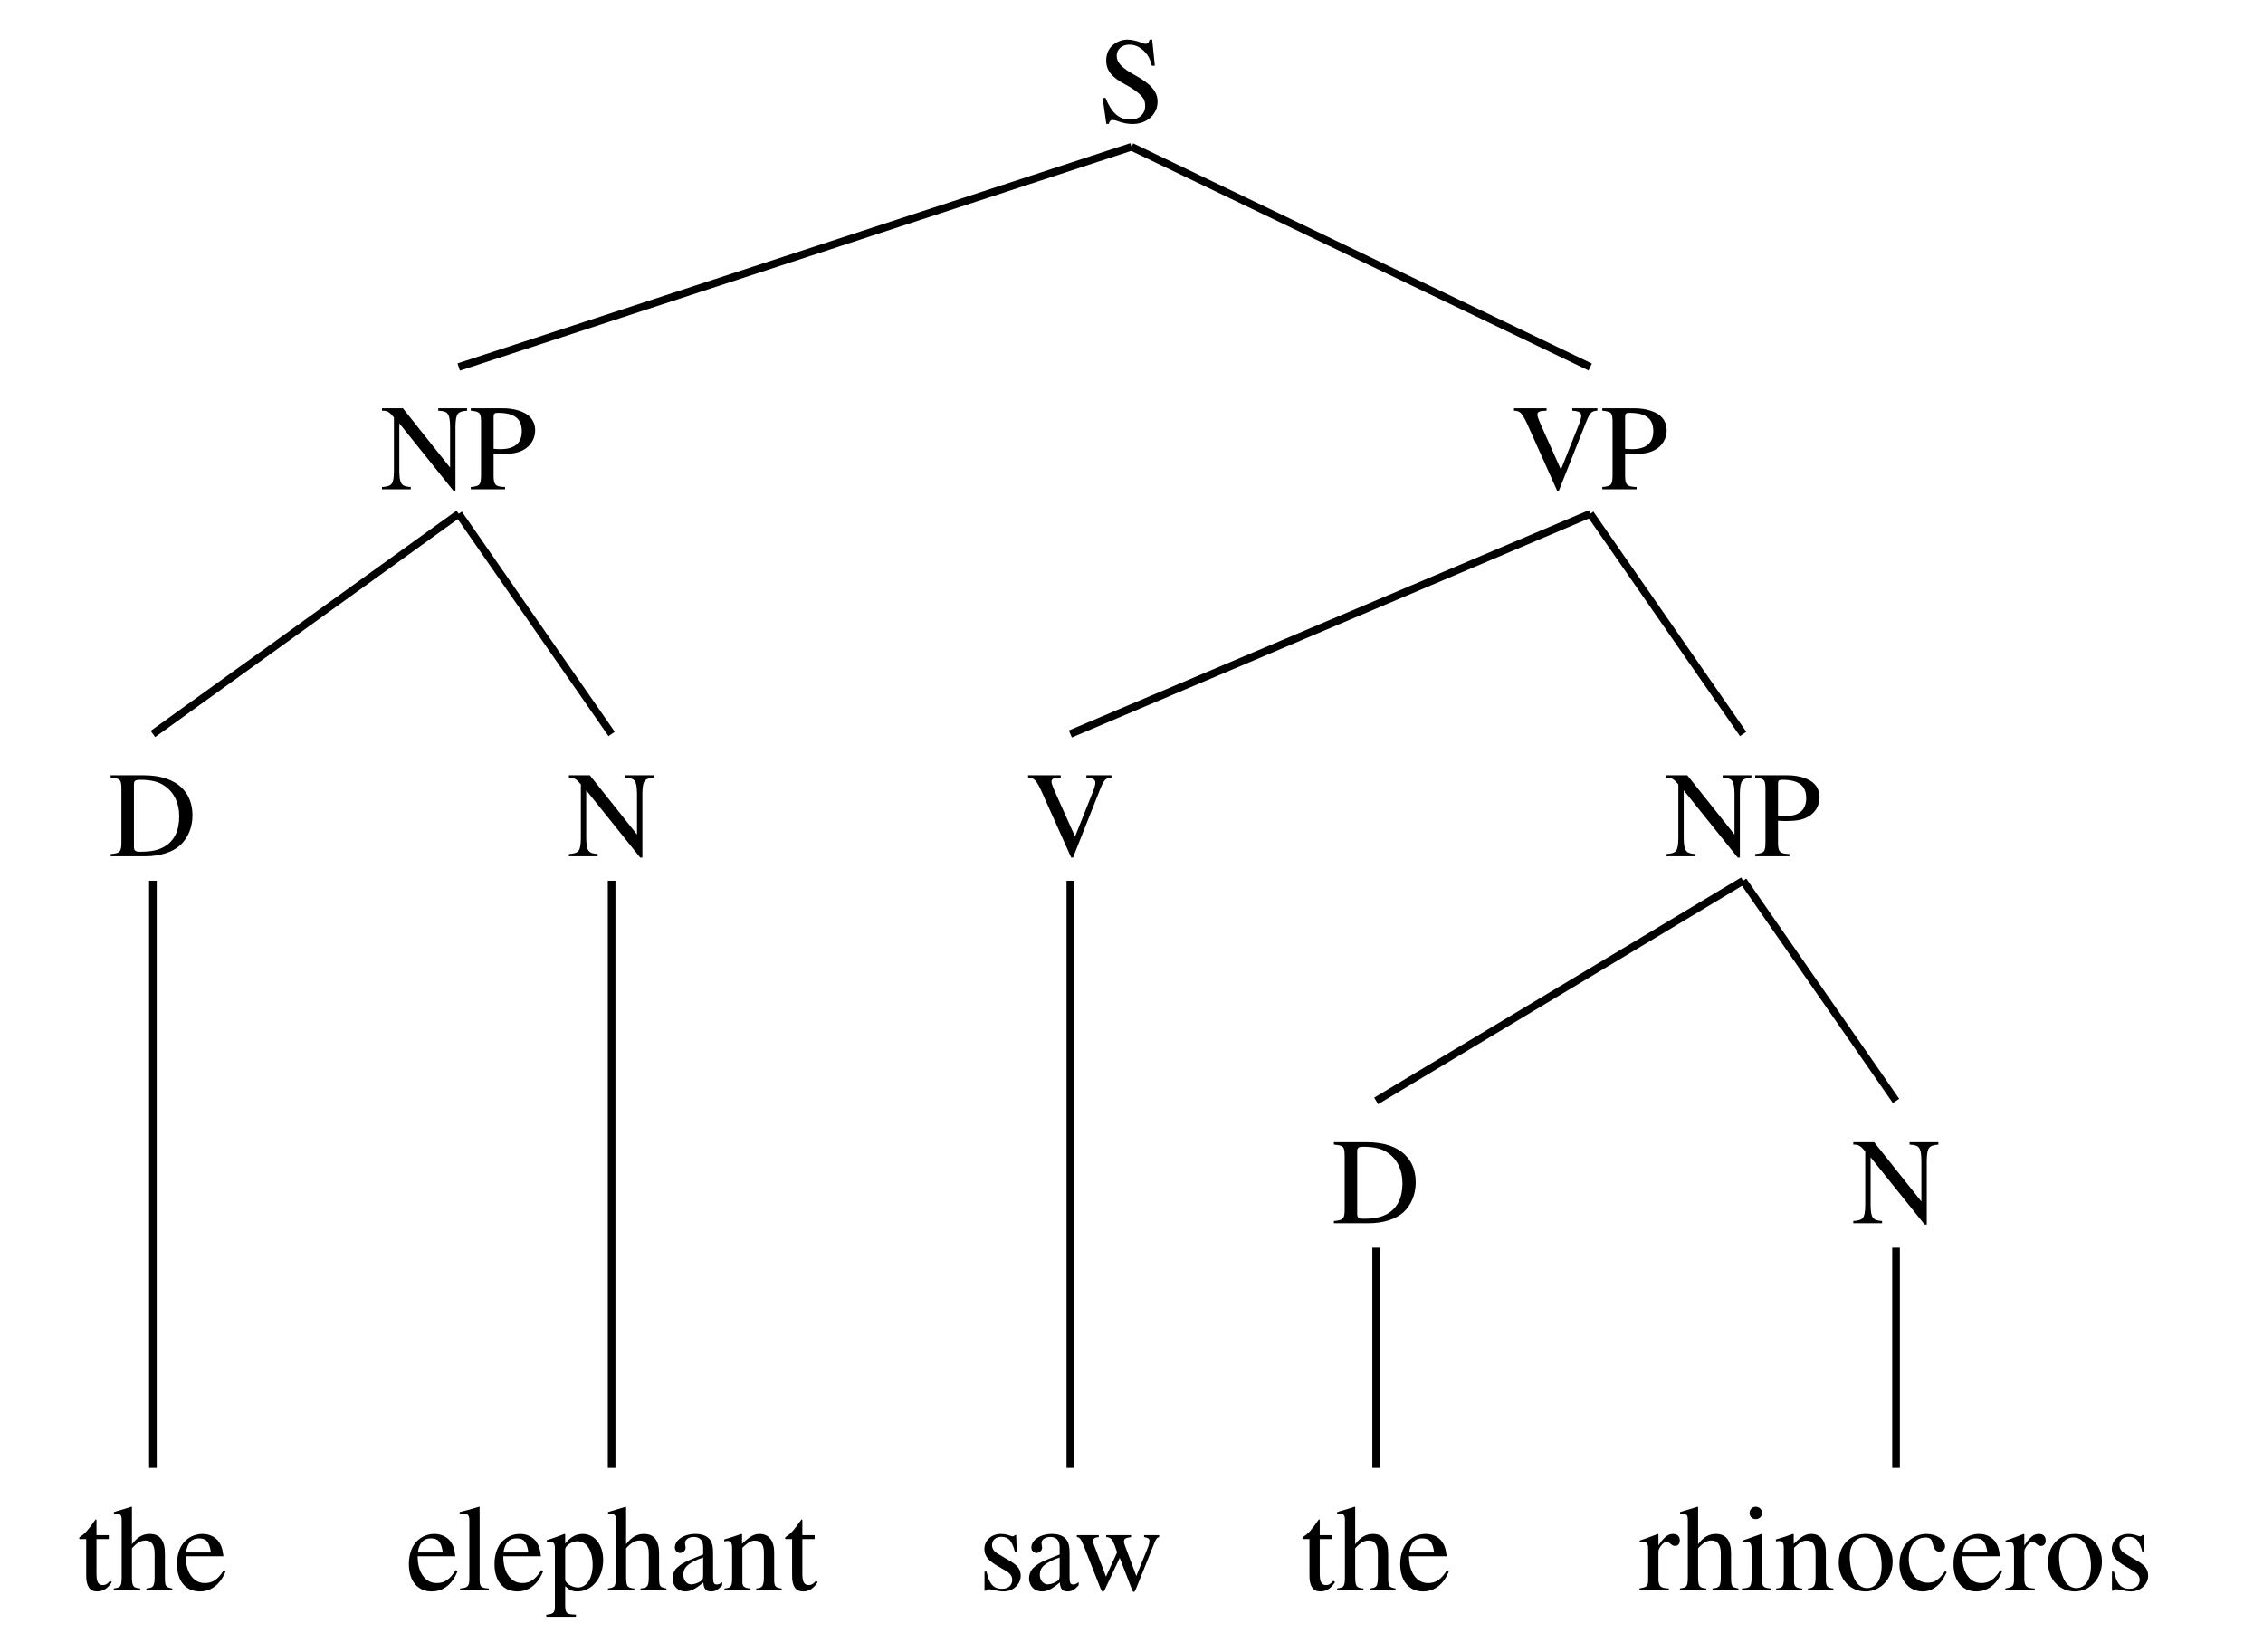
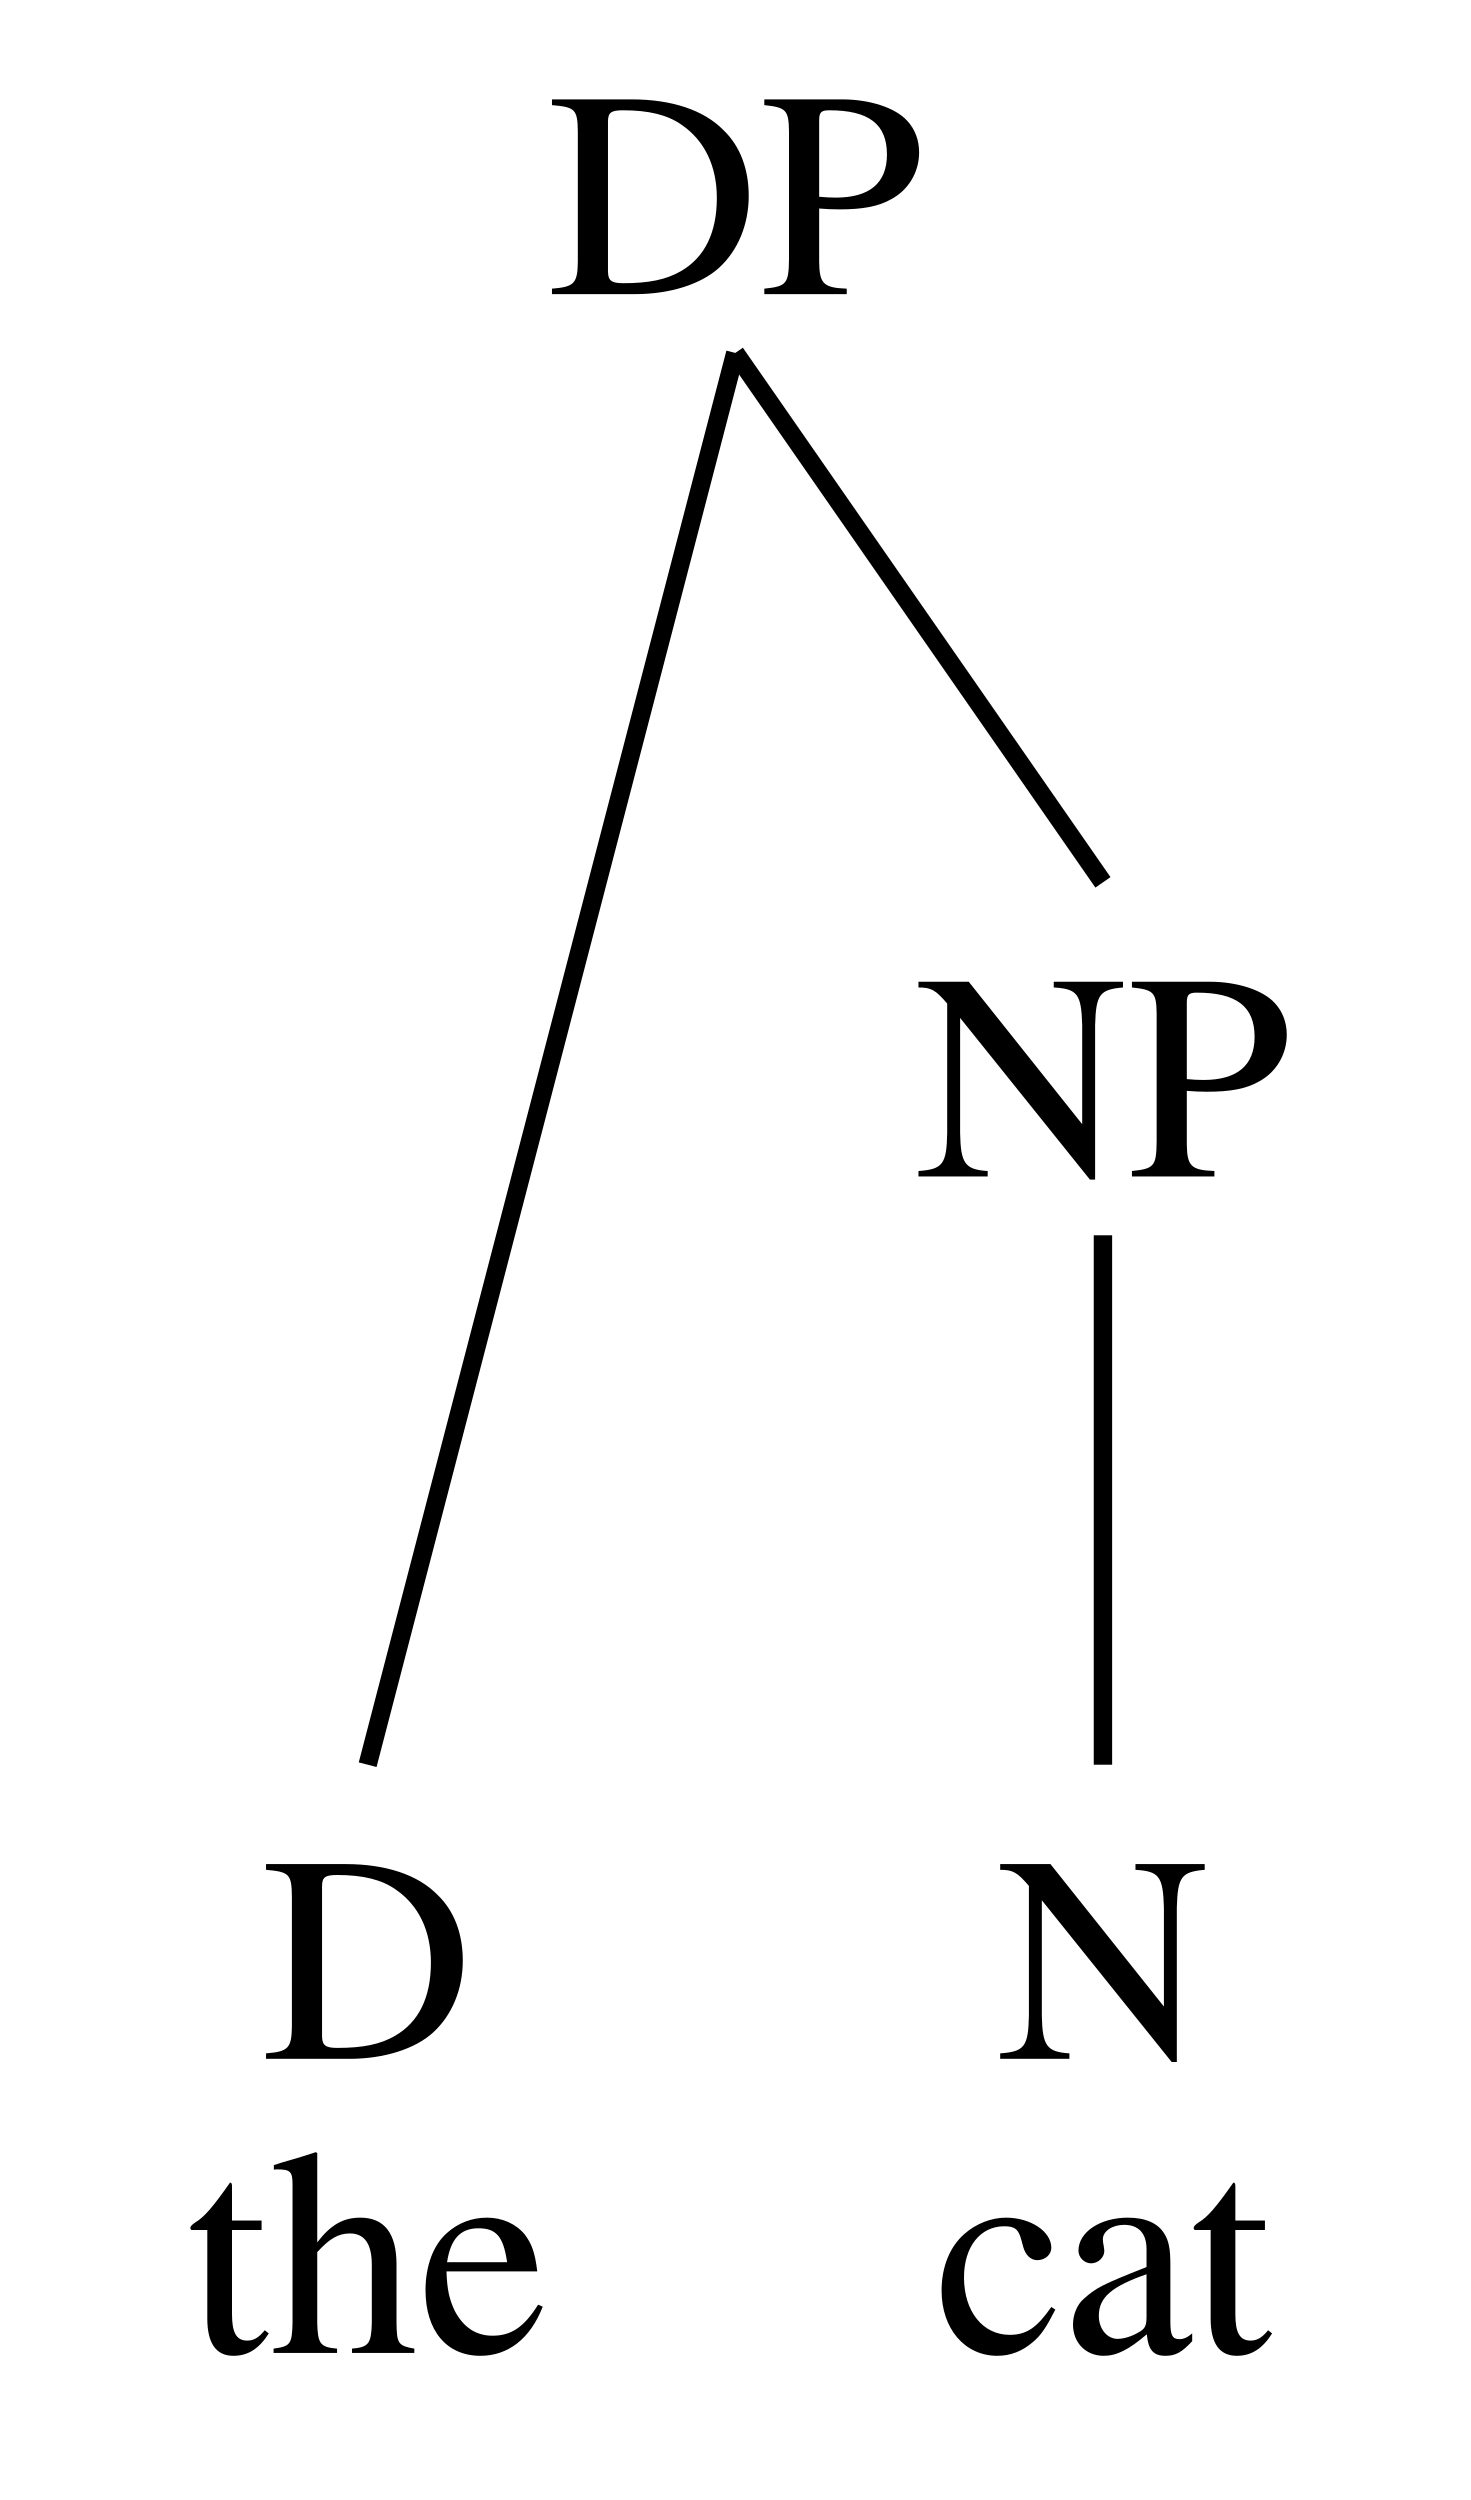
- <svg xmlns="http://www.w3.org/2000/svg" baseProfile="full" height="216px" preserveAspectRatio="xMidYMid meet" style="font-family: times, serif; font-weight: normal; font-style: normal; font-size: 16px;" version="1.1" viewBox="0,0,296.0,216.0" width="296px">
+ <svg xmlns="http://www.w3.org/2000/svg" baseProfile="full" height="136px" preserveAspectRatio="xMidYMid meet" style="font-family: times, serif; font-weight: normal; font-style: normal; font-size: 16px;" version="1.1" viewBox="0,0,80.0,136.0" width="80px">
  <defs />
  <svg width="100%" x="0" y="0px">
    <defs />
-     <text text-anchor="middle" x="50%" y="16px">S</text>
+     <text text-anchor="middle" x="50%" y="16px">DP</text>
  </svg>
-   <svg width="40.541%" x="0%" y="48px">
+   <svg width="50%" x="0%" y="96px">
+     <defs />
+     <svg width="100%" x="0" y="0px">
+       <defs />
+       <text text-anchor="middle" x="50%" y="16px">D</text>
+       <text text-anchor="middle" x="50%" y="32px">the</text>
+     </svg>
+   </svg>
+   <line stroke="black" x1="50%" x2="25%" y1="19.2px" y2="96px" />
+   <svg width="50%" x="50%" y="48px">
    <defs />
    <svg width="100%" x="0" y="0px">
      <defs />
      <text text-anchor="middle" x="50%" y="16px">NP</text>
    </svg>
-     <svg width="33.333%" x="0%" y="48px">
-       <defs />
-       <svg width="100%" x="0" y="0px">
-         <defs />
-         <text text-anchor="middle" x="50%" y="16px">D</text>
-       </svg>
-       <svg width="100%" x="0%" y="96px">
-         <defs />
-         <svg width="100%" x="0" y="0px">
-           <defs />
-           <text text-anchor="middle" x="50%" y="16px">the</text>
-         </svg>
-       </svg>
-       <line stroke="black" x1="50%" x2="50%" y1="19.2px" y2="96px" />
-     </svg>
-     <line stroke="black" x1="50%" x2="16.667%" y1="19.2px" y2="48px" />
-     <svg width="66.667%" x="33.333%" y="48px">
+     <svg width="100%" x="0%" y="48px">
      <defs />
      <svg width="100%" x="0" y="0px">
        <defs />
        <text text-anchor="middle" x="50%" y="16px">N</text>
+         <text text-anchor="middle" x="50%" y="32px">cat</text>
      </svg>
-       <svg width="100%" x="0%" y="96px">
-         <defs />
-         <svg width="100%" x="0" y="0px">
-           <defs />
-           <text text-anchor="middle" x="50%" y="16px">elephant</text>
-         </svg>
-       </svg>
-       <line stroke="black" x1="50%" x2="50%" y1="19.2px" y2="96px" />
    </svg>
-     <line stroke="black" x1="50%" x2="66.667%" y1="19.2px" y2="48px" />
+     <line stroke="black" x1="50%" x2="50%" y1="19.2px" y2="48px" />
  </svg>
-   <line stroke="black" x1="50%" x2="20.27%" y1="19.2px" y2="48px" />
-   <svg width="59.459%" x="40.541%" y="48px">
-     <defs />
-     <svg width="100%" x="0" y="0px">
-       <defs />
-       <text text-anchor="middle" x="50%" y="16px">VP</text>
-     </svg>
-     <svg width="22.727%" x="0%" y="48px">
-       <defs />
-       <svg width="100%" x="0" y="0px">
-         <defs />
-         <text text-anchor="middle" x="50%" y="16px">V</text>
-       </svg>
-       <svg width="100%" x="0%" y="96px">
-         <defs />
-         <svg width="100%" x="0" y="0px">
-           <defs />
-           <text text-anchor="middle" x="50%" y="16px">saw</text>
-         </svg>
-       </svg>
-       <line stroke="black" x1="50%" x2="50%" y1="19.2px" y2="96px" />
-     </svg>
-     <line stroke="black" x1="50%" x2="11.364%" y1="19.2px" y2="48px" />
-     <svg width="77.273%" x="22.727%" y="48px">
-       <defs />
-       <svg width="100%" x="0" y="0px">
-         <defs />
-         <text text-anchor="middle" x="50%" y="16px">NP</text>
-       </svg>
-       <svg width="29.412%" x="0%" y="48px">
-         <defs />
-         <svg width="100%" x="0" y="0px">
-           <defs />
-           <text text-anchor="middle" x="50%" y="16px">D</text>
-         </svg>
-         <svg width="100%" x="0%" y="48px">
-           <defs />
-           <svg width="100%" x="0" y="0px">
-             <defs />
-             <text text-anchor="middle" x="50%" y="16px">the</text>
-           </svg>
-         </svg>
-         <line stroke="black" x1="50%" x2="50%" y1="19.2px" y2="48px" />
-       </svg>
-       <line stroke="black" x1="50%" x2="14.706%" y1="19.2px" y2="48px" />
-       <svg width="70.588%" x="29.412%" y="48px">
-         <defs />
-         <svg width="100%" x="0" y="0px">
-           <defs />
-           <text text-anchor="middle" x="50%" y="16px">N</text>
-         </svg>
-         <svg width="100%" x="0%" y="48px">
-           <defs />
-           <svg width="100%" x="0" y="0px">
-             <defs />
-             <text text-anchor="middle" x="50%" y="16px">rhinoceros</text>
-           </svg>
-         </svg>
-         <line stroke="black" x1="50%" x2="50%" y1="19.2px" y2="48px" />
-       </svg>
-       <line stroke="black" x1="50%" x2="64.706%" y1="19.2px" y2="48px" />
-     </svg>
-     <line stroke="black" x1="50%" x2="61.364%" y1="19.2px" y2="48px" />
-   </svg>
-   <line stroke="black" x1="50%" x2="70.27%" y1="19.2px" y2="48px" />
+   <line stroke="black" x1="50%" x2="75%" y1="19.2px" y2="48px" />
</svg>
